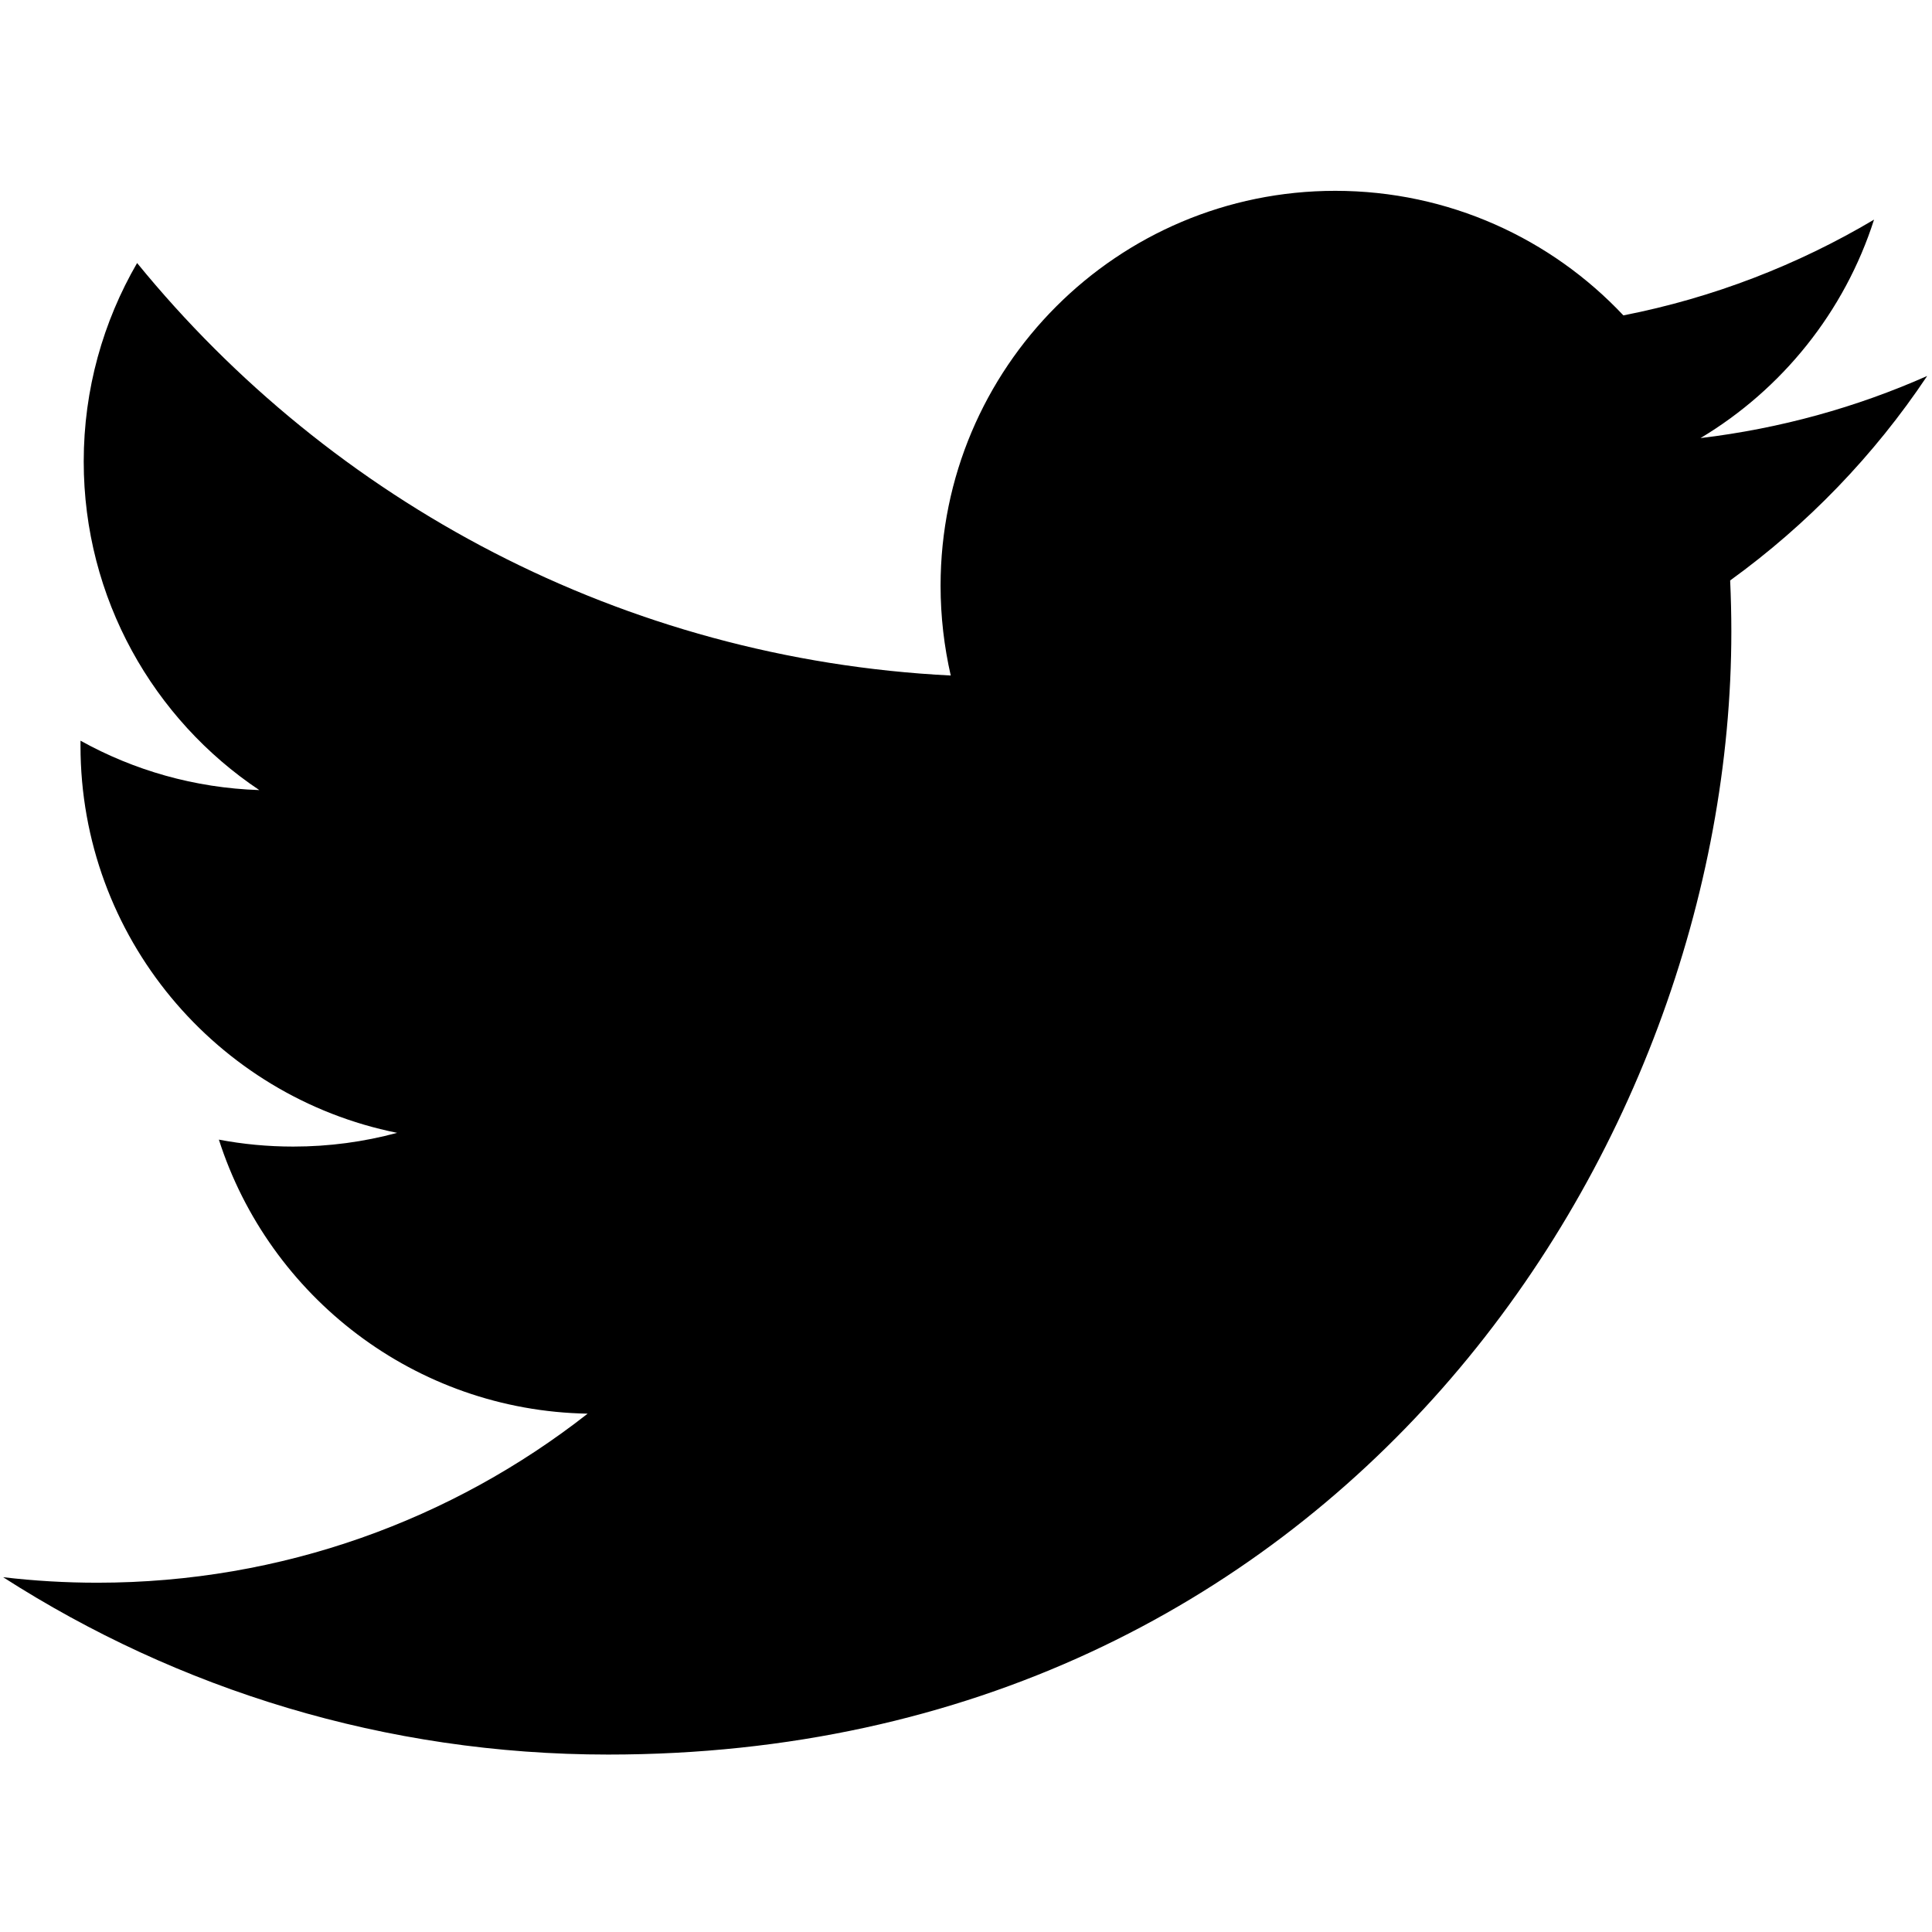
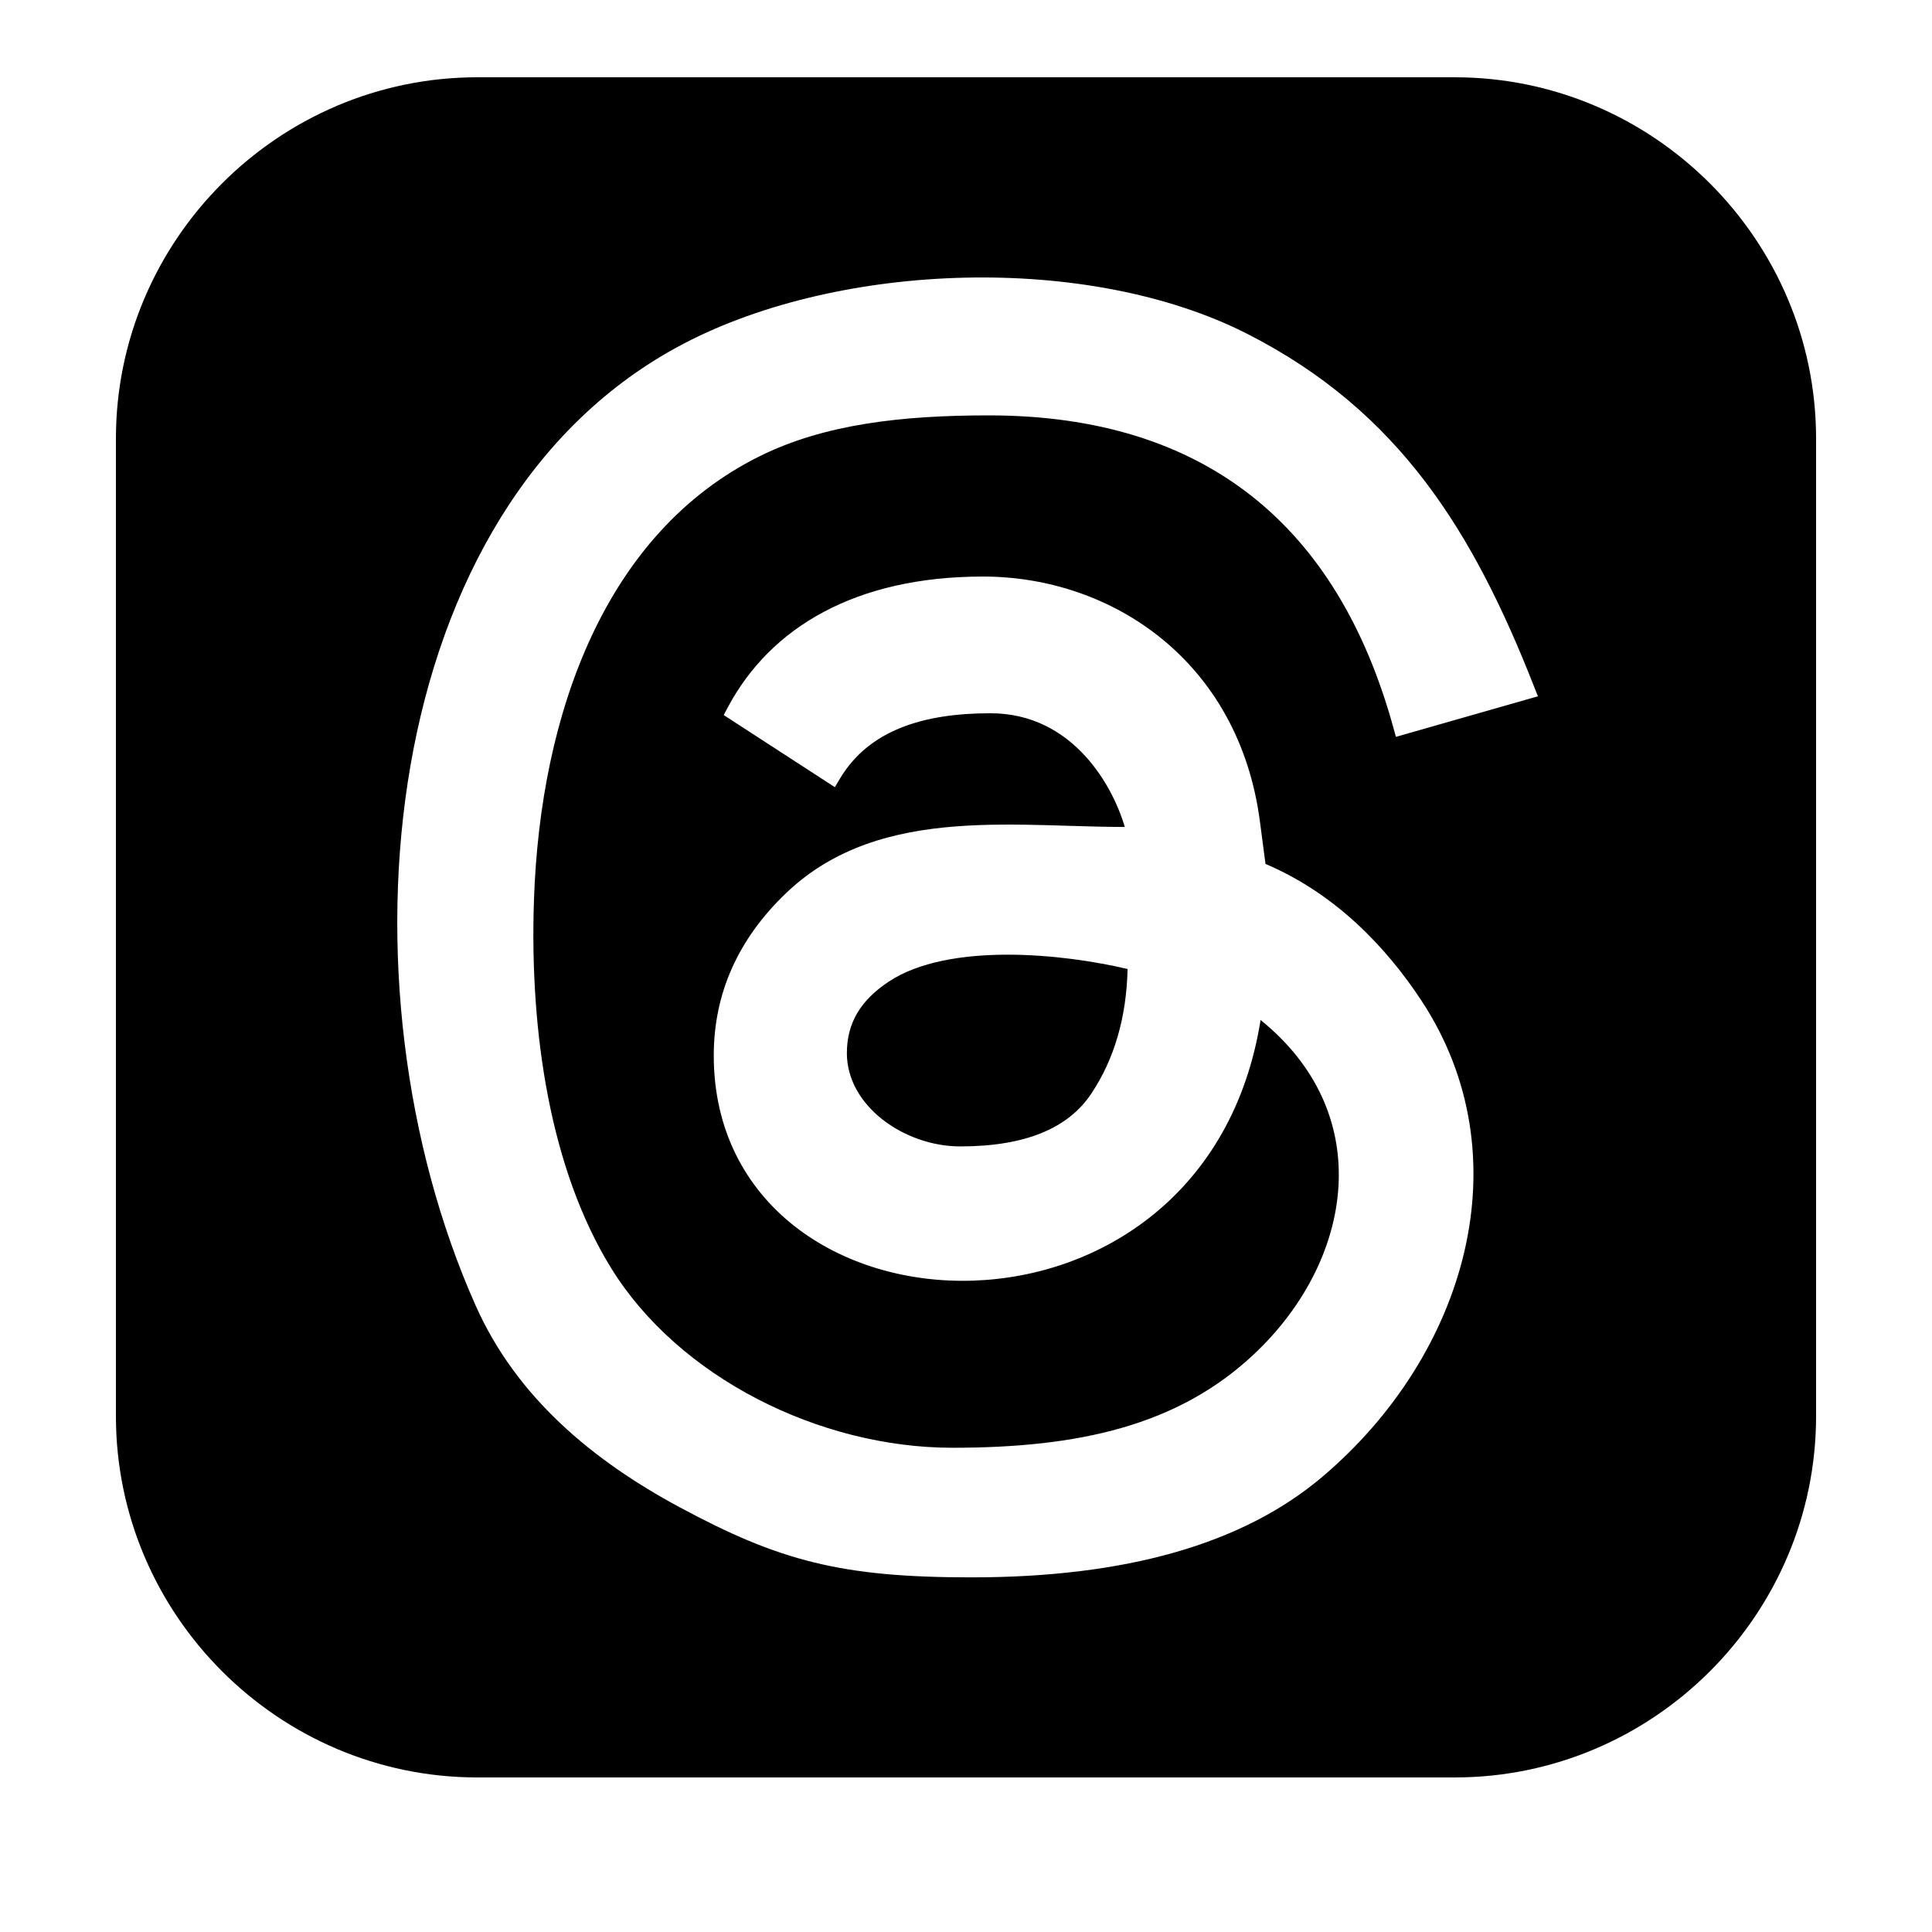
- <svg xmlns="http://www.w3.org/2000/svg" viewBox="0.9 0.5 22.8 22.8">
-   <g>
-     <path d="M23.643 4.937c-.835.37-1.732.62-2.675.733.962-.576 1.7-1.49 2.048-2.578-.9.534-1.897.922-2.958 1.13-.85-.904-2.06-1.47-3.4-1.47-2.572 0-4.658 2.086-4.658 4.66 0 .364.042.718.12 1.06-3.873-.195-7.304-2.05-9.602-4.868-.4.69-.63 1.49-.63 2.342 0 1.616.823 3.043 2.072 3.878-.764-.025-1.482-.234-2.11-.583v.06c0 2.257 1.605 4.14 3.737 4.568-.392.106-.803.162-1.227.162-.3 0-.593-.028-.877-.082.593 1.85 2.313 3.198 4.352 3.234-1.595 1.25-3.604 1.995-5.786 1.995-.376 0-.747-.022-1.112-.065 2.062 1.323 4.51 2.093 7.14 2.093 8.57 0 13.255-7.098 13.255-13.254 0-.2-.005-.402-.014-.602.91-.658 1.7-1.477 2.323-2.41z" />
-   </g>
+ <svg xmlns="http://www.w3.org/2000/svg" width="50" height="50" viewBox="0 0 50 50" fill="none">
+   <path fill-rule="evenodd" clip-rule="evenodd" d="M37.648 2H12.352C7.208 2 3 6.208 3 11.352V36.648C3 41.792 7.208 46 12.352 46H37.648C42.792 46 47 41.792 47 36.648V11.352C47 6.208 42.792 2 37.648 2ZM17.577 39.001C15.333 37.792 13.368 36.16 12.314 33.797C10.46 29.642 9.816 24.466 10.624 19.808C11.432 15.152 13.7 10.975 17.711 8.885C19.741 7.827 22.354 7.246 24.964 7.186C27.574 7.126 30.207 7.587 32.275 8.638C36.232 10.65 38.139 13.793 39.7 17.764L39.801 18.02L36.126 19.07L36.059 18.827C35.337 16.207 34.115 14.193 32.387 12.833C30.66 11.474 28.406 10.75 25.589 10.75C23.339 10.75 21.334 10.977 19.662 11.806C15.661 13.788 13.984 18.462 13.819 23.287C13.699 26.791 14.268 30.298 15.806 32.802C17.556 35.65 21.213 37.468 24.648 37.468C27.91 37.468 30.477 36.901 32.448 35.051C33.797 33.786 34.599 32.156 34.646 30.552C34.69 29.066 34.087 27.58 32.624 26.397C31.907 30.896 28.474 33.037 25.177 33.143C23.482 33.198 21.81 32.715 20.557 31.729C19.298 30.738 18.472 29.246 18.472 27.318C18.472 25.708 19.102 24.303 20.341 23.116C21.587 21.922 23.138 21.512 24.728 21.388C25.522 21.326 26.332 21.335 27.124 21.356C27.304 21.361 27.483 21.366 27.66 21.372L27.661 21.372L27.661 21.372C28.156 21.387 28.64 21.401 29.11 21.402C28.93 20.8 28.594 20.123 28.09 19.571C27.504 18.928 26.696 18.459 25.632 18.459C23.896 18.459 22.489 18.895 21.739 20.149L21.606 20.372L18.73 18.506L18.837 18.303C19.934 16.244 22.137 14.921 25.44 14.921C28.781 14.921 32.065 17.114 32.607 21.263L32.751 22.358C34.569 23.132 35.877 24.516 36.785 25.893C39.441 29.924 37.955 35.057 34.223 38.219C32.16 39.968 29.12 40.822 25.147 40.822C23.462 40.822 22.216 40.718 21.065 40.435C19.912 40.153 18.866 39.695 17.577 39.001ZM24.85 29.669C24.124 29.669 23.383 29.404 22.827 28.963C22.271 28.522 21.917 27.923 21.917 27.255C21.917 26.467 22.279 25.882 23.003 25.403C23.768 24.897 24.901 24.705 26.096 24.707C27.2 24.709 28.322 24.875 29.182 25.078C29.152 26.34 28.836 27.412 28.243 28.303C27.654 29.189 26.555 29.669 24.85 29.669Z" fill="black" />
</svg>
